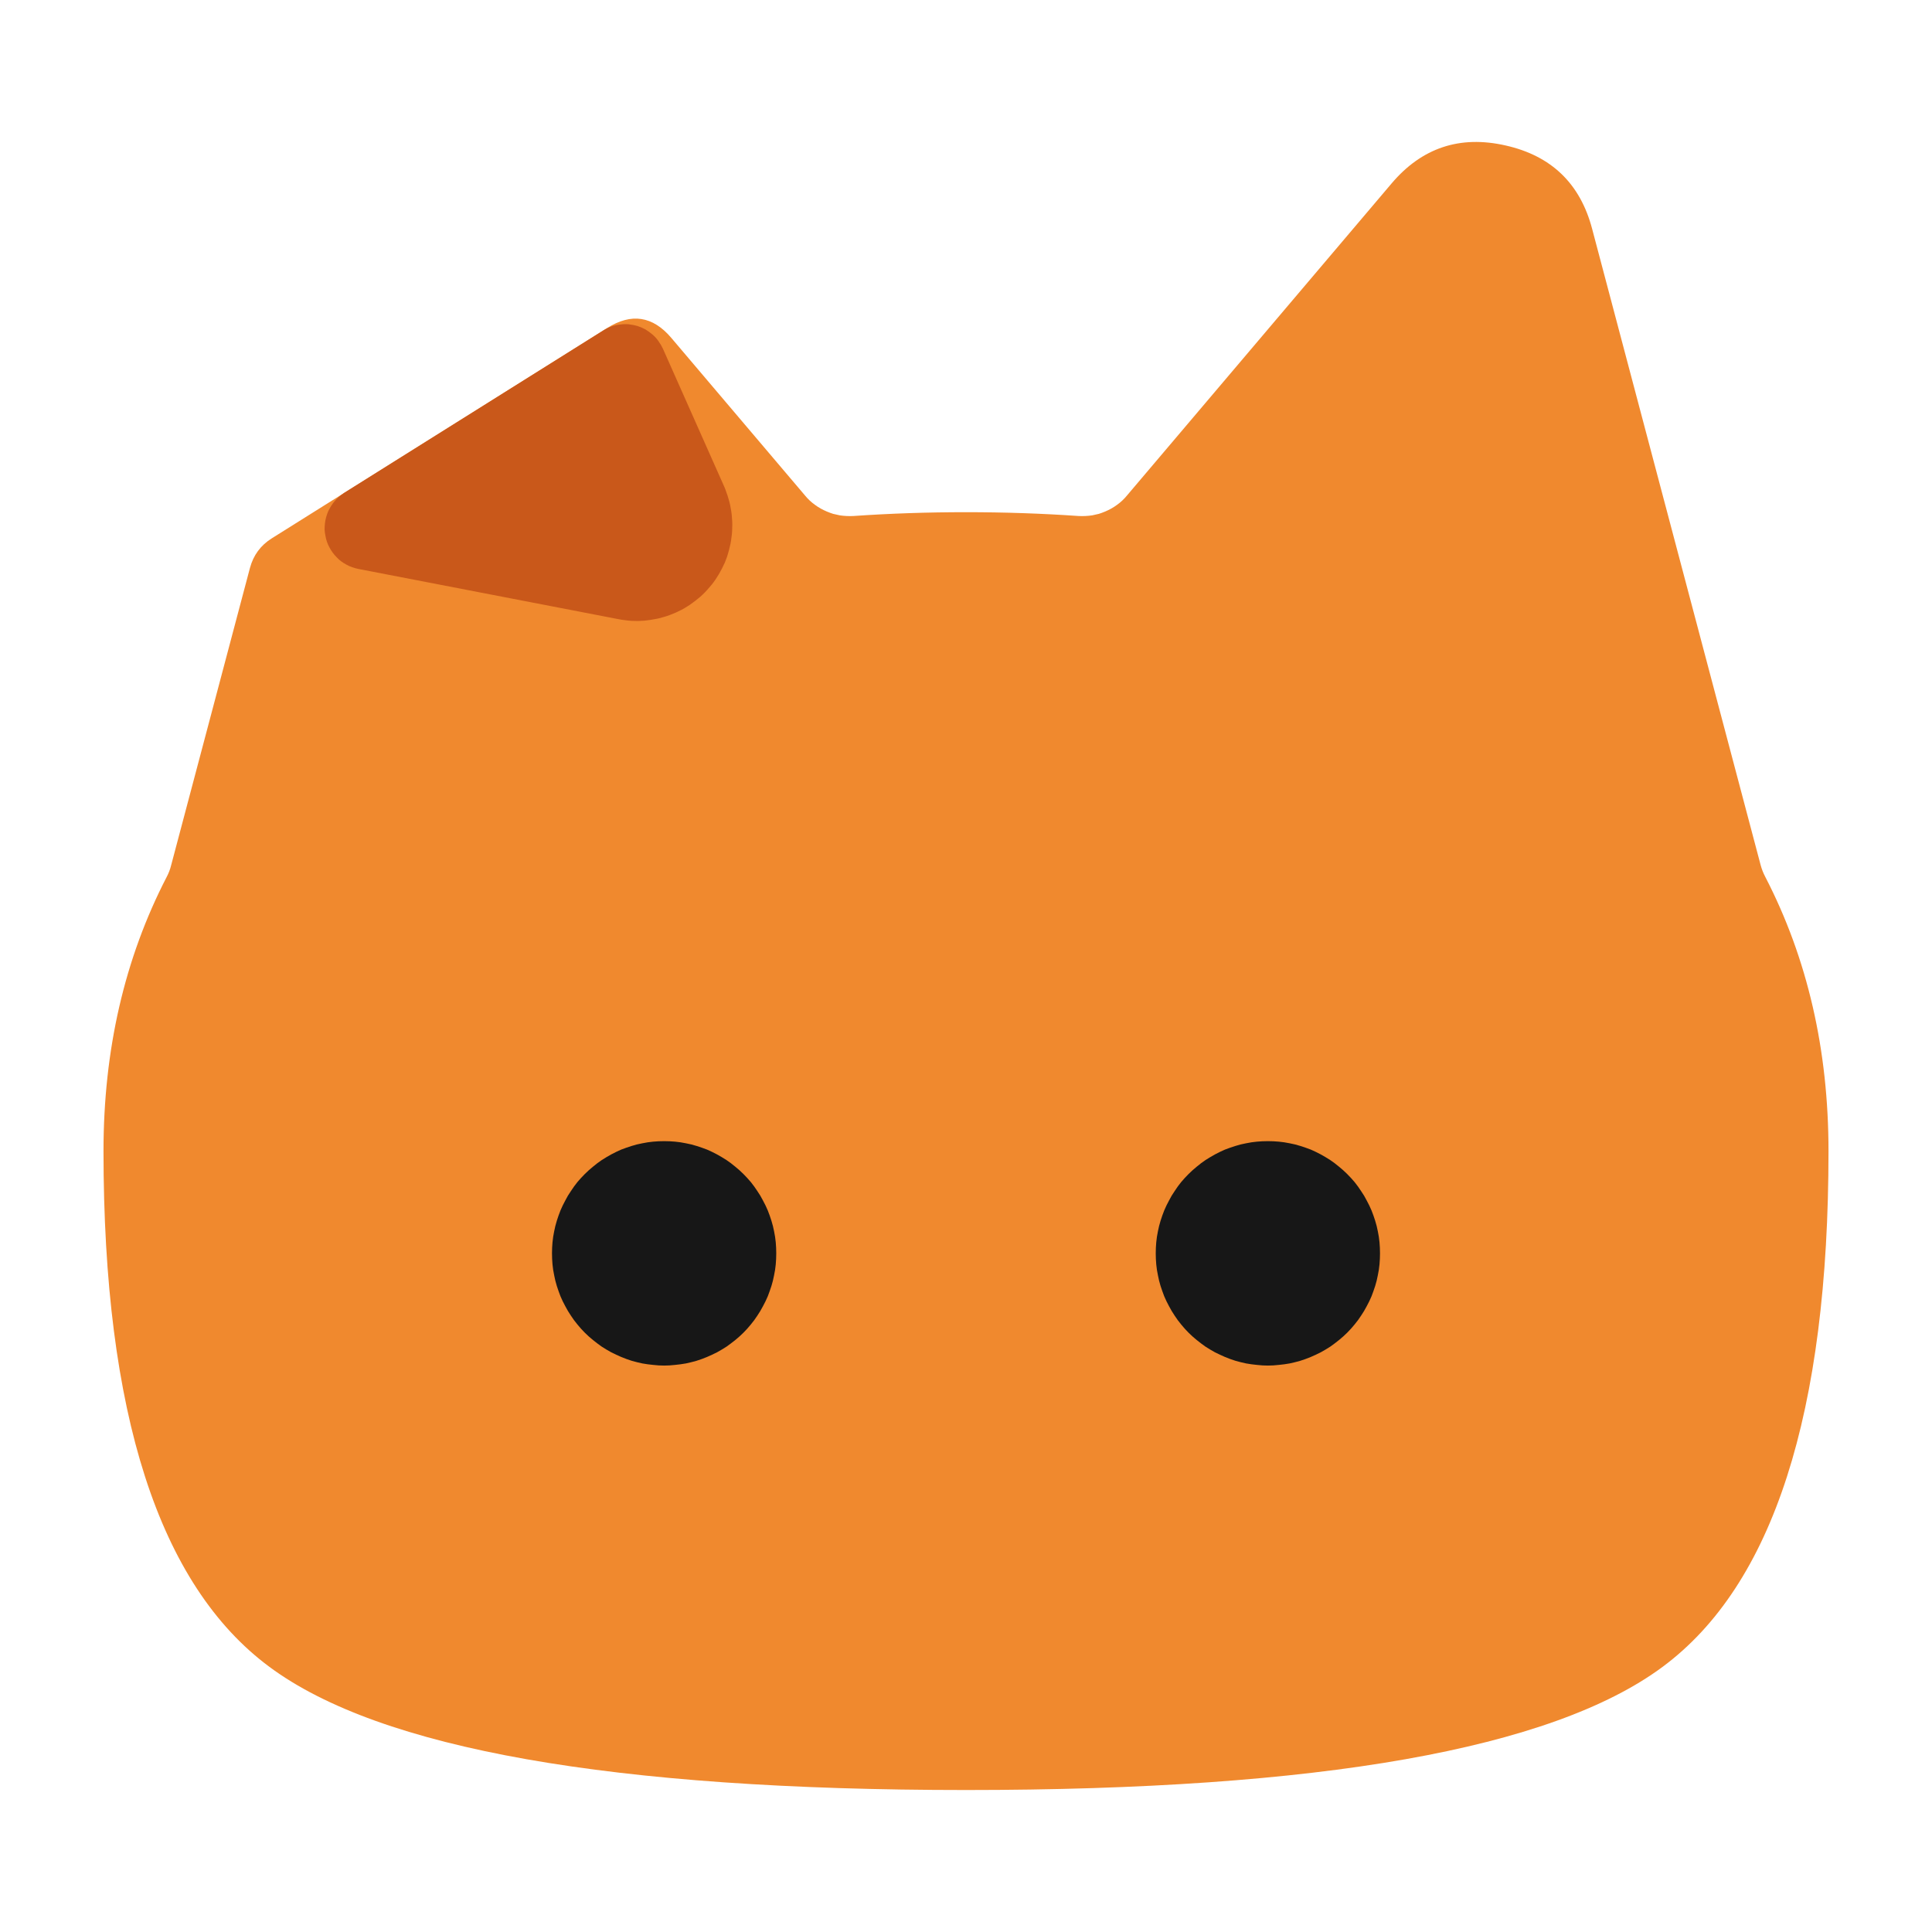
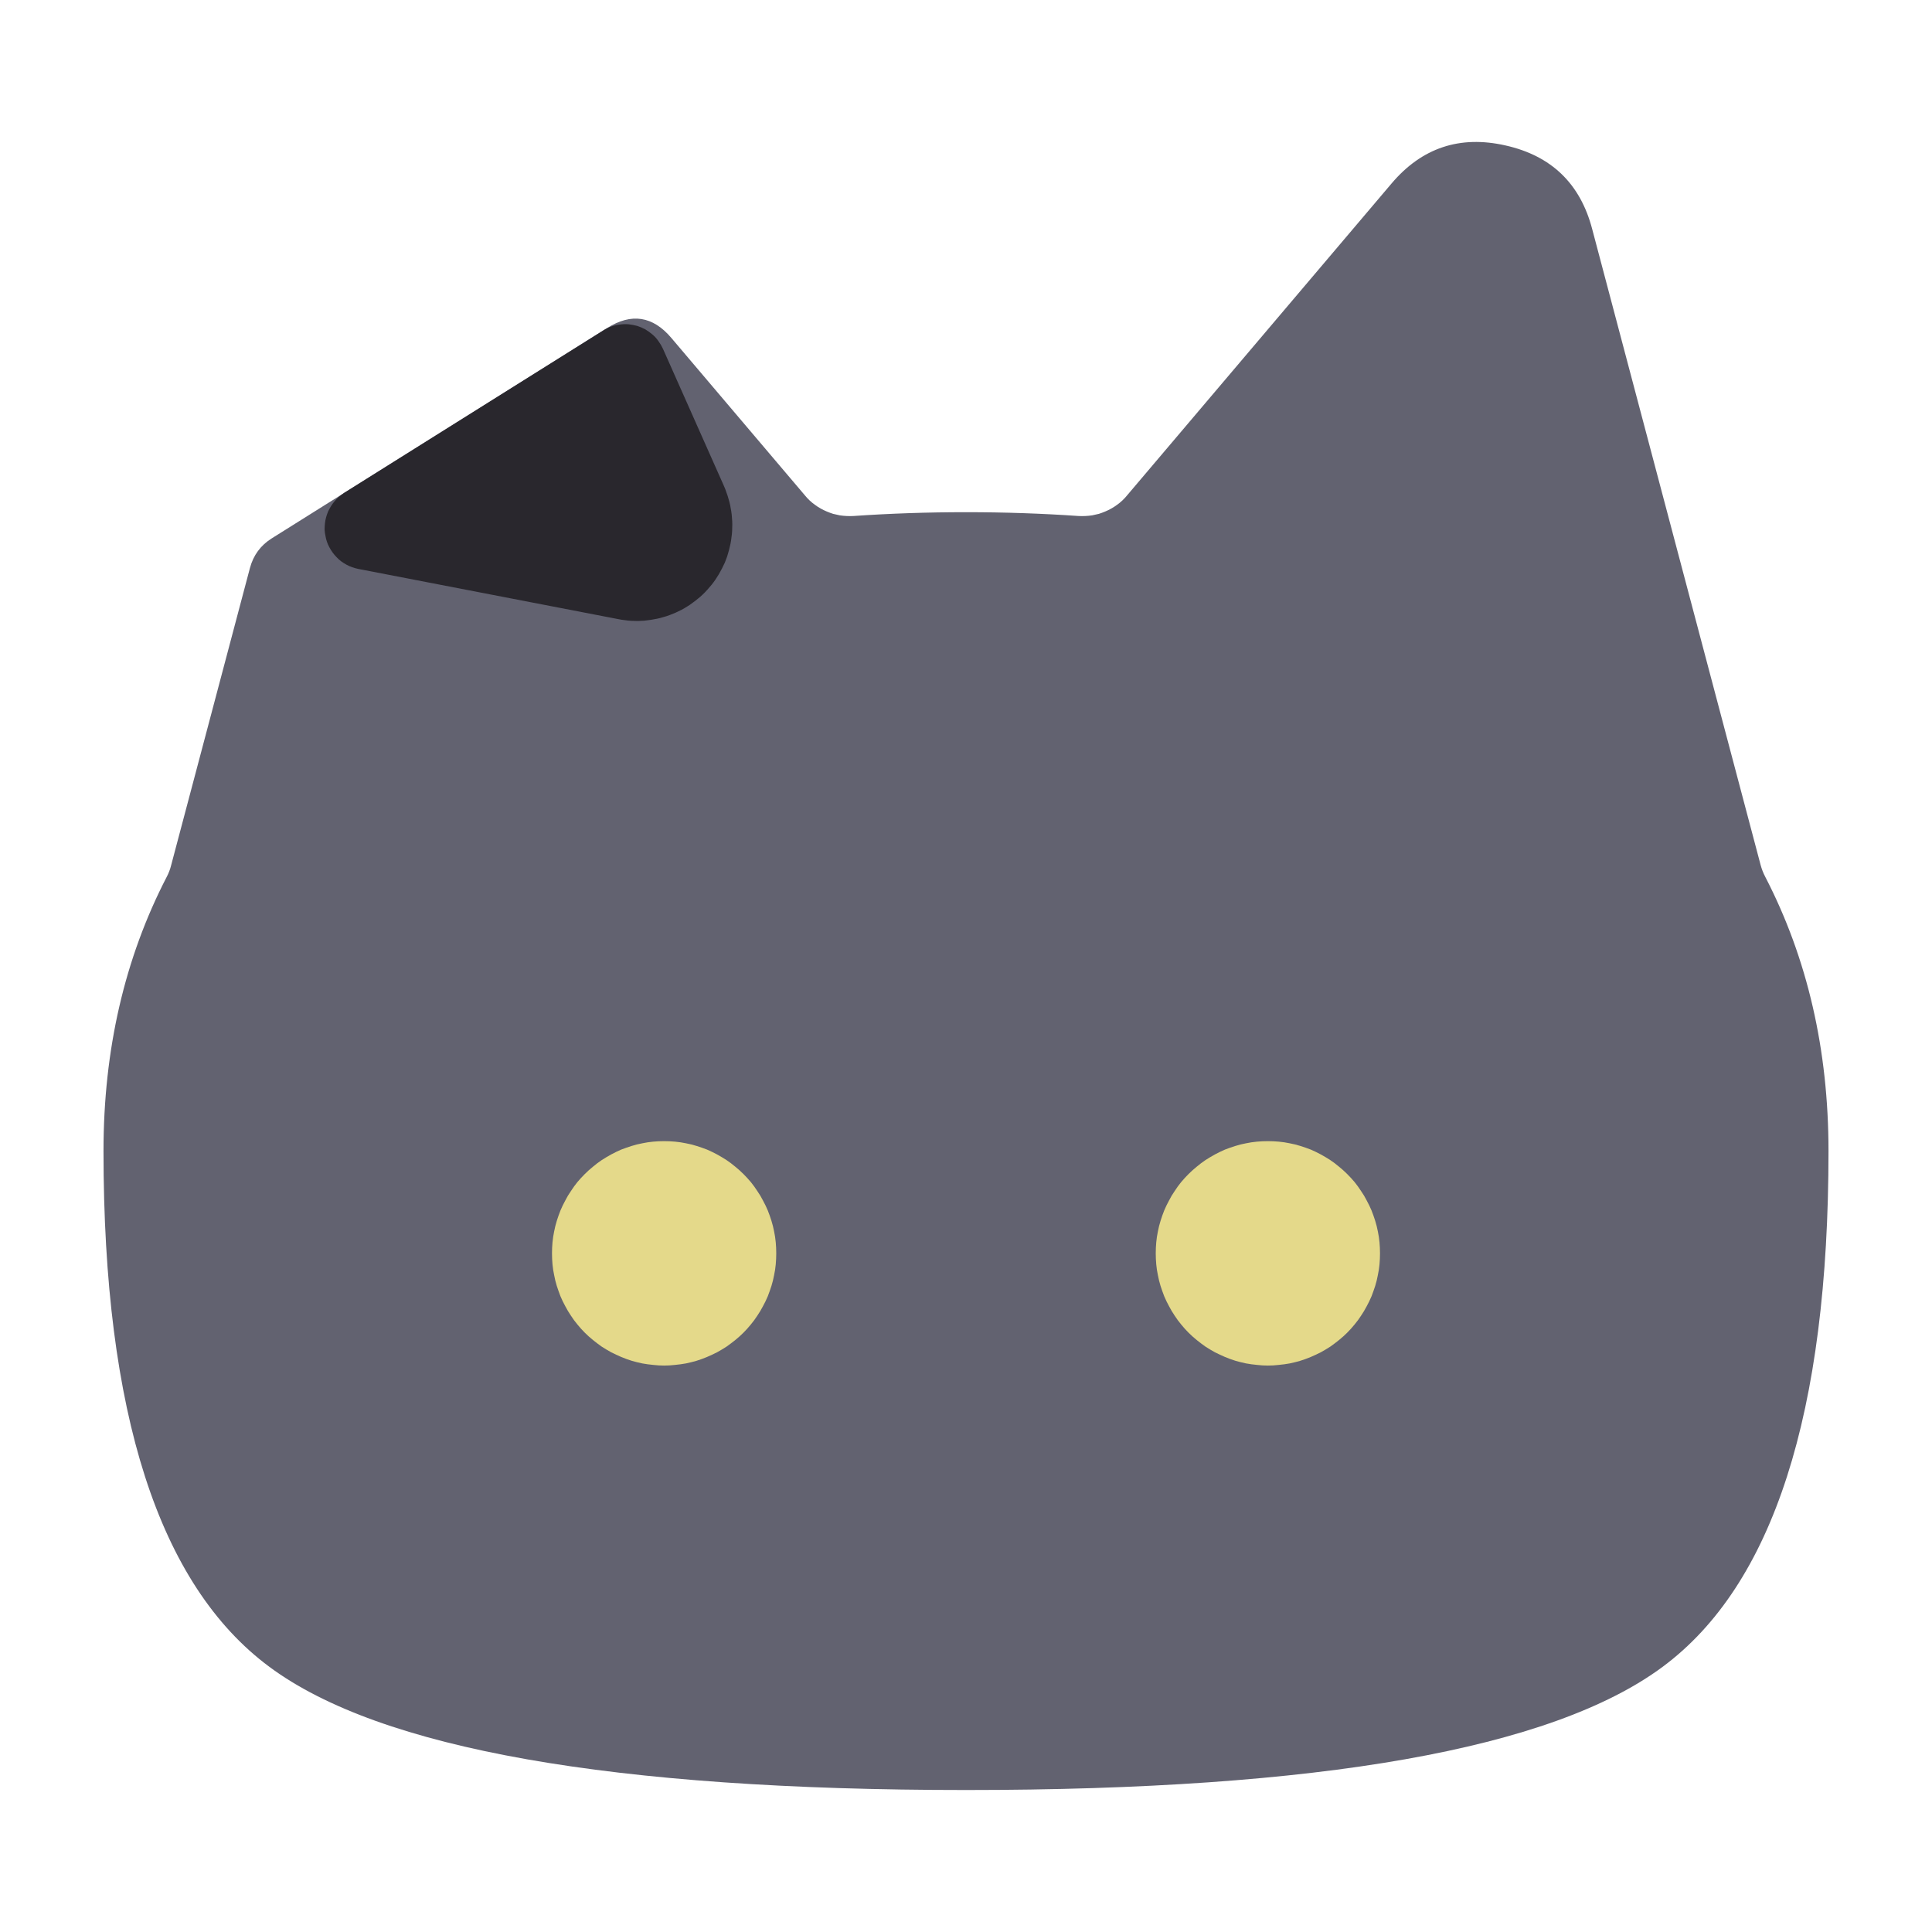
<svg xmlns="http://www.w3.org/2000/svg" viewBox="-58.24 -69.4 116.48 116.48">
-   <path d="M25.65 -58.33L25.65 -58.33Q28.39 -61.57 32.53 -60.63Q36.67 -59.7 37.75 -55.6L47.91 -17.24Q48.01 -16.87 48.19 -16.53Q52 -9.16 52 3.81e-06Q52 23.69 41.99 31.1Q31.98 38.52 0 38.52Q-31.98 38.52 -41.99 31.1Q-52 23.69 -52 0Q-52 -9.16 -48.19 -16.53Q-48.01 -16.87 -47.92 -17.24L-43.17 -35.16Q-42.86 -36.31 -41.86 -36.94L-21.64 -49.62Q-19.44 -51.01 -17.76 -49.02L-9.7 -39.52Q-9.57 -39.36 -9.42 -39.22Q-9.27 -39.08 -9.1 -38.96Q-8.94 -38.84 -8.76 -38.74Q-8.58 -38.64 -8.39 -38.56Q-8.2 -38.48 -8.01 -38.42Q-7.81 -38.37 -7.61 -38.33Q-7.41 -38.3 -7.2 -38.29Q-7 -38.28 -6.79 -38.29Q-3.48 -38.52 0 -38.52Q3.48 -38.52 6.79 -38.29Q7 -38.28 7.2 -38.29Q7.41 -38.3 7.61 -38.33Q7.81 -38.37 8.01 -38.42Q8.2 -38.48 8.39 -38.56Q8.58 -38.64 8.76 -38.74Q8.94 -38.84 9.1 -38.96Q9.27 -39.08 9.42 -39.22Q9.57 -39.36 9.7 -39.52L25.65 -58.33Z" fill="#F0892E" />
-   <path d="M-19.82 -49.75Q-20.08 -49.82 -20.35 -49.85Q-20.62 -49.87 -20.88 -49.83Q-21.15 -49.8 -21.4 -49.71Q-21.65 -49.62 -21.88 -49.47L-37.5 -39.68Q-37.65 -39.58 -37.8 -39.45Q-37.94 -39.33 -38.06 -39.19Q-38.18 -39.05 -38.28 -38.89Q-38.38 -38.73 -38.46 -38.56Q-38.53 -38.39 -38.58 -38.21Q-38.63 -38.03 -38.65 -37.84Q-38.67 -37.66 -38.67 -37.47Q-38.66 -37.28 -38.62 -37.1Q-38.59 -36.92 -38.53 -36.74Q-38.47 -36.56 -38.38 -36.4Q-38.29 -36.23 -38.18 -36.08Q-38.07 -35.93 -37.94 -35.8Q-37.81 -35.66 -37.66 -35.55Q-37.51 -35.44 -37.34 -35.35Q-37.18 -35.26 -37 -35.2Q-36.83 -35.14 -36.64 -35.1L-20.95 -32.07Q-20.76 -32.03 -20.56 -32.01Q-20.37 -31.98 -20.17 -31.97Q-19.97 -31.96 -19.78 -31.96Q-19.58 -31.97 -19.39 -31.98Q-19.19 -32 -19 -32.03Q-18.8 -32.06 -18.61 -32.1Q-18.42 -32.14 -18.23 -32.2Q-18.04 -32.25 -17.86 -32.32Q-17.67 -32.39 -17.49 -32.47Q-17.31 -32.55 -17.14 -32.64Q-16.97 -32.73 -16.8 -32.84Q-16.63 -32.94 -16.48 -33.06Q-16.32 -33.17 -16.17 -33.3Q-16.01 -33.42 -15.87 -33.56Q-15.73 -33.69 -15.6 -33.84Q-15.47 -33.98 -15.34 -34.14Q-15.22 -34.29 -15.11 -34.45Q-15 -34.61 -14.9 -34.78Q-14.8 -34.95 -14.71 -35.13Q-14.62 -35.3 -14.54 -35.48Q-14.47 -35.66 -14.4 -35.85Q-14.34 -36.04 -14.29 -36.23Q-14.24 -36.42 -14.2 -36.61Q-14.16 -36.8 -14.14 -37Q-14.11 -37.19 -14.1 -37.39Q-14.09 -37.58 -14.09 -37.78Q-14.09 -37.98 -14.11 -38.17Q-14.12 -38.37 -14.15 -38.56Q-14.18 -38.76 -14.22 -38.95Q-14.26 -39.14 -14.32 -39.33Q-14.37 -39.52 -14.44 -39.7Q-14.5 -39.89 -14.58 -40.07L-18.27 -48.37Q-18.38 -48.61 -18.54 -48.83Q-18.69 -49.05 -18.9 -49.23Q-19.1 -49.4 -19.33 -49.54Q-19.57 -49.67 -19.82 -49.75Z" fill="#C9581A" />
-   <path d="M-24.96 6.16Q-24.96 6.5 -24.93 6.83Q-24.9 7.16 -24.83 7.48Q-24.77 7.81 -24.67 8.13Q-24.57 8.44 -24.45 8.75Q-24.32 9.06 -24.16 9.35Q-24.01 9.64 -23.82 9.92Q-23.64 10.2 -23.43 10.45Q-23.22 10.71 -22.98 10.95Q-22.75 11.18 -22.49 11.39Q-22.23 11.6 -21.96 11.79Q-21.68 11.97 -21.39 12.13Q-21.09 12.28 -20.79 12.41Q-20.48 12.54 -20.16 12.64Q-19.85 12.73 -19.52 12.8Q-19.19 12.86 -18.86 12.89Q-18.53 12.93 -18.2 12.93Q-17.87 12.93 -17.54 12.89Q-17.21 12.86 -16.88 12.8Q-16.55 12.73 -16.24 12.64Q-15.92 12.54 -15.61 12.41Q-15.31 12.28 -15.01 12.13Q-14.72 11.97 -14.44 11.79Q-14.17 11.6 -13.91 11.39Q-13.65 11.18 -13.42 10.95Q-13.18 10.71 -12.97 10.45Q-12.76 10.2 -12.58 9.92Q-12.39 9.64 -12.24 9.35Q-12.08 9.06 -11.95 8.75Q-11.83 8.44 -11.73 8.13Q-11.63 7.81 -11.57 7.48Q-11.5 7.16 -11.47 6.83Q-11.44 6.5 -11.44 6.16Q-11.44 5.83 -11.47 5.5Q-11.5 5.17 -11.57 4.84Q-11.63 4.52 -11.73 4.2Q-11.83 3.88 -11.95 3.58Q-12.08 3.27 -12.24 2.98Q-12.39 2.68 -12.58 2.41Q-12.76 2.13 -12.97 1.87Q-13.18 1.62 -13.42 1.38Q-13.65 1.15 -13.91 0.94Q-14.17 0.72 -14.44 0.54Q-14.72 0.36 -15.01 0.2Q-15.31 0.04 -15.61 -0.09Q-15.92 -0.21 -16.24 -0.31Q-16.55 -0.41 -16.88 -0.47Q-17.21 -0.54 -17.54 -0.57Q-17.87 -0.6 -18.2 -0.6Q-18.53 -0.6 -18.86 -0.57Q-19.19 -0.54 -19.52 -0.47Q-19.85 -0.41 -20.16 -0.31Q-20.48 -0.21 -20.79 -0.09Q-21.09 0.04 -21.39 0.2Q-21.68 0.36 -21.96 0.54Q-22.23 0.72 -22.49 0.94Q-22.75 1.15 -22.98 1.38Q-23.22 1.62 -23.43 1.87Q-23.64 2.13 -23.82 2.41Q-24.01 2.68 -24.16 2.98Q-24.32 3.27 -24.45 3.58Q-24.57 3.88 -24.67 4.2Q-24.77 4.52 -24.83 4.84Q-24.9 5.17 -24.93 5.5Q-24.96 5.83 -24.96 6.16ZM13.42 10.95Q13.18 10.71 12.97 10.45Q12.76 10.2 12.58 9.92Q12.39 9.64 12.24 9.35Q12.08 9.06 11.95 8.75Q11.83 8.44 11.73 8.13Q11.63 7.81 11.57 7.48Q11.5 7.16 11.47 6.83Q11.44 6.5 11.44 6.16Q11.44 5.83 11.47 5.5Q11.5 5.17 11.57 4.84Q11.63 4.52 11.73 4.2Q11.83 3.88 11.95 3.58Q12.08 3.27 12.24 2.98Q12.39 2.68 12.58 2.41Q12.76 2.13 12.97 1.87Q13.18 1.62 13.42 1.38Q13.65 1.15 13.91 0.94Q14.17 0.72 14.44 0.54Q14.72 0.36 15.01 0.2Q15.31 0.04 15.61 -0.09Q15.92 -0.21 16.24 -0.31Q16.55 -0.41 16.88 -0.47Q17.21 -0.54 17.54 -0.57Q17.87 -0.6 18.2 -0.6Q18.53 -0.6 18.86 -0.57Q19.19 -0.54 19.52 -0.47Q19.85 -0.41 20.16 -0.31Q20.48 -0.21 20.79 -0.09Q21.09 0.04 21.39 0.2Q21.68 0.36 21.96 0.54Q22.23 0.72 22.49 0.94Q22.75 1.15 22.98 1.38Q23.22 1.62 23.43 1.87Q23.64 2.13 23.82 2.41Q24.01 2.68 24.16 2.98Q24.32 3.27 24.45 3.58Q24.57 3.88 24.67 4.2Q24.77 4.52 24.83 4.84Q24.9 5.17 24.93 5.5Q24.96 5.83 24.96 6.16Q24.96 6.5 24.93 6.83Q24.9 7.16 24.83 7.48Q24.77 7.81 24.67 8.13Q24.57 8.44 24.45 8.75Q24.32 9.06 24.16 9.35Q24.01 9.64 23.82 9.92Q23.64 10.2 23.43 10.45Q23.22 10.71 22.98 10.95Q22.75 11.18 22.49 11.39Q22.23 11.6 21.96 11.79Q21.68 11.97 21.39 12.13Q21.09 12.28 20.79 12.41Q20.48 12.54 20.16 12.64Q19.85 12.73 19.52 12.8Q19.19 12.86 18.86 12.89Q18.53 12.93 18.2 12.93Q17.87 12.93 17.54 12.89Q17.21 12.86 16.88 12.8Q16.55 12.73 16.24 12.64Q15.92 12.54 15.61 12.41Q15.31 12.28 15.01 12.13Q14.72 11.97 14.44 11.79Q14.17 11.6 13.91 11.39Q13.65 11.18 13.42 10.95Z" fill="#171717" />
+   <path d="M25.65 -58.33L25.65 -58.33Q28.39 -61.57 32.53 -60.63Q36.67 -59.7 37.75 -55.6L47.91 -17.24Q48.01 -16.87 48.19 -16.53Q52 -9.16 52 3.81e-06Q52 23.69 41.99 31.1Q31.98 38.52 0 38.52Q-31.98 38.52 -41.99 31.1Q-52 23.69 -52 0Q-52 -9.16 -48.19 -16.53Q-48.01 -16.87 -47.92 -17.24L-43.17 -35.16Q-42.86 -36.31 -41.86 -36.94L-21.64 -49.62Q-19.44 -51.01 -17.76 -49.02L-9.7 -39.52Q-9.57 -39.36 -9.42 -39.22Q-9.27 -39.08 -9.1 -38.96Q-8.94 -38.84 -8.76 -38.74Q-8.58 -38.64 -8.39 -38.56Q-8.2 -38.48 -8.01 -38.42Q-7.81 -38.37 -7.61 -38.33Q-7.41 -38.3 -7.2 -38.29Q-7 -38.28 -6.79 -38.29Q-3.48 -38.52 0 -38.52Q3.48 -38.52 6.79 -38.29Q7 -38.28 7.2 -38.29Q7.41 -38.3 7.61 -38.33Q7.81 -38.37 8.01 -38.42Q8.2 -38.48 8.39 -38.56Q8.58 -38.64 8.76 -38.74Q8.94 -38.84 9.1 -38.96Q9.27 -39.08 9.42 -39.22Q9.57 -39.36 9.7 -39.52L25.65 -58.33Z" fill="#626270" />
+   <path d="M-19.82 -49.75Q-20.08 -49.82 -20.35 -49.85Q-20.62 -49.87 -20.88 -49.83Q-21.15 -49.8 -21.4 -49.71Q-21.65 -49.62 -21.88 -49.47L-37.5 -39.68Q-37.65 -39.58 -37.8 -39.45Q-37.94 -39.33 -38.06 -39.19Q-38.18 -39.05 -38.28 -38.89Q-38.38 -38.73 -38.46 -38.56Q-38.53 -38.39 -38.58 -38.21Q-38.63 -38.03 -38.65 -37.84Q-38.67 -37.66 -38.67 -37.47Q-38.66 -37.28 -38.62 -37.1Q-38.59 -36.92 -38.53 -36.74Q-38.47 -36.56 -38.38 -36.4Q-38.29 -36.23 -38.18 -36.08Q-38.07 -35.93 -37.94 -35.8Q-37.81 -35.66 -37.66 -35.55Q-37.51 -35.44 -37.34 -35.35Q-37.18 -35.26 -37 -35.2Q-36.83 -35.14 -36.64 -35.1L-20.95 -32.07Q-20.76 -32.03 -20.56 -32.01Q-20.37 -31.98 -20.17 -31.97Q-19.97 -31.96 -19.78 -31.96Q-19.58 -31.97 -19.39 -31.98Q-19.19 -32 -19 -32.03Q-18.8 -32.06 -18.61 -32.1Q-18.42 -32.14 -18.23 -32.2Q-18.04 -32.25 -17.86 -32.32Q-17.67 -32.39 -17.49 -32.47Q-17.31 -32.55 -17.14 -32.64Q-16.97 -32.73 -16.8 -32.84Q-16.63 -32.94 -16.48 -33.06Q-16.32 -33.17 -16.17 -33.3Q-16.01 -33.42 -15.87 -33.56Q-15.73 -33.69 -15.6 -33.84Q-15.47 -33.98 -15.34 -34.14Q-15.22 -34.29 -15.11 -34.45Q-15 -34.61 -14.9 -34.78Q-14.8 -34.95 -14.71 -35.13Q-14.62 -35.3 -14.54 -35.48Q-14.47 -35.66 -14.4 -35.85Q-14.34 -36.04 -14.29 -36.23Q-14.24 -36.42 -14.2 -36.61Q-14.16 -36.8 -14.14 -37Q-14.11 -37.19 -14.1 -37.39Q-14.09 -37.58 -14.09 -37.78Q-14.09 -37.98 -14.11 -38.17Q-14.12 -38.37 -14.15 -38.56Q-14.18 -38.76 -14.22 -38.95Q-14.26 -39.14 -14.32 -39.33Q-14.37 -39.52 -14.44 -39.7Q-14.5 -39.89 -14.58 -40.07L-18.27 -48.37Q-18.38 -48.61 -18.54 -48.83Q-18.69 -49.05 -18.9 -49.23Q-19.1 -49.4 -19.33 -49.54Q-19.57 -49.67 -19.82 -49.75Z" fill="#29272D" />
+   <path d="M-24.96 6.16Q-24.96 6.5 -24.93 6.83Q-24.9 7.16 -24.83 7.48Q-24.77 7.81 -24.67 8.13Q-24.57 8.44 -24.45 8.75Q-24.32 9.06 -24.16 9.35Q-24.01 9.64 -23.82 9.92Q-23.64 10.2 -23.43 10.45Q-23.22 10.71 -22.98 10.95Q-22.75 11.18 -22.49 11.39Q-22.23 11.6 -21.96 11.79Q-21.68 11.97 -21.39 12.13Q-21.09 12.28 -20.79 12.41Q-20.48 12.54 -20.16 12.64Q-19.85 12.73 -19.52 12.8Q-19.19 12.86 -18.86 12.89Q-18.53 12.93 -18.2 12.93Q-17.87 12.93 -17.54 12.89Q-17.21 12.86 -16.88 12.8Q-16.55 12.73 -16.24 12.64Q-15.92 12.54 -15.61 12.41Q-15.31 12.28 -15.01 12.13Q-14.72 11.97 -14.44 11.79Q-14.17 11.6 -13.91 11.39Q-13.65 11.18 -13.42 10.95Q-13.18 10.71 -12.97 10.45Q-12.76 10.2 -12.58 9.92Q-12.39 9.64 -12.24 9.35Q-12.08 9.06 -11.95 8.75Q-11.83 8.44 -11.73 8.13Q-11.63 7.81 -11.57 7.48Q-11.5 7.16 -11.47 6.83Q-11.44 6.5 -11.44 6.16Q-11.44 5.83 -11.47 5.5Q-11.5 5.17 -11.57 4.84Q-11.63 4.52 -11.73 4.2Q-11.83 3.88 -11.95 3.58Q-12.08 3.27 -12.24 2.98Q-12.39 2.68 -12.58 2.41Q-12.76 2.13 -12.97 1.87Q-13.18 1.62 -13.42 1.38Q-13.65 1.15 -13.91 0.94Q-14.17 0.72 -14.44 0.54Q-14.72 0.36 -15.01 0.2Q-15.31 0.04 -15.61 -0.09Q-15.92 -0.21 -16.24 -0.31Q-16.55 -0.41 -16.88 -0.47Q-17.21 -0.54 -17.54 -0.57Q-17.87 -0.6 -18.2 -0.6Q-18.53 -0.6 -18.86 -0.57Q-19.19 -0.54 -19.52 -0.47Q-19.85 -0.41 -20.16 -0.31Q-20.48 -0.21 -20.79 -0.09Q-21.09 0.04 -21.39 0.2Q-21.68 0.36 -21.96 0.54Q-22.23 0.72 -22.49 0.94Q-22.75 1.15 -22.98 1.38Q-23.22 1.62 -23.43 1.87Q-23.64 2.13 -23.82 2.41Q-24.01 2.68 -24.16 2.98Q-24.32 3.27 -24.45 3.58Q-24.57 3.88 -24.67 4.2Q-24.77 4.52 -24.83 4.84Q-24.9 5.17 -24.93 5.5Q-24.96 5.83 -24.96 6.16ZM13.42 10.95Q13.18 10.71 12.97 10.45Q12.76 10.2 12.58 9.92Q12.39 9.64 12.24 9.35Q12.08 9.06 11.95 8.75Q11.83 8.44 11.73 8.13Q11.63 7.81 11.57 7.48Q11.5 7.16 11.47 6.83Q11.44 6.5 11.44 6.16Q11.44 5.83 11.47 5.5Q11.5 5.17 11.57 4.84Q11.63 4.52 11.73 4.2Q11.83 3.88 11.95 3.58Q12.08 3.27 12.24 2.98Q12.39 2.68 12.58 2.41Q12.76 2.13 12.97 1.87Q13.18 1.62 13.42 1.38Q13.65 1.15 13.91 0.94Q14.17 0.72 14.44 0.54Q14.72 0.36 15.01 0.2Q15.31 0.04 15.61 -0.09Q15.92 -0.21 16.24 -0.31Q16.55 -0.41 16.88 -0.47Q17.21 -0.54 17.54 -0.57Q17.87 -0.6 18.2 -0.6Q18.53 -0.6 18.86 -0.57Q19.19 -0.54 19.52 -0.47Q19.85 -0.41 20.16 -0.31Q20.48 -0.21 20.79 -0.09Q21.09 0.04 21.39 0.2Q21.68 0.36 21.96 0.54Q22.23 0.72 22.49 0.94Q22.75 1.15 22.98 1.38Q23.22 1.62 23.43 1.87Q23.64 2.13 23.82 2.41Q24.01 2.68 24.16 2.98Q24.32 3.27 24.45 3.58Q24.57 3.88 24.67 4.2Q24.77 4.52 24.83 4.84Q24.9 5.17 24.93 5.5Q24.96 5.83 24.96 6.16Q24.96 6.5 24.93 6.83Q24.9 7.16 24.83 7.48Q24.77 7.81 24.67 8.13Q24.57 8.44 24.45 8.75Q24.32 9.06 24.16 9.35Q24.01 9.64 23.82 9.92Q23.64 10.2 23.43 10.45Q23.22 10.71 22.98 10.95Q22.75 11.18 22.49 11.39Q22.23 11.6 21.96 11.79Q21.68 11.97 21.39 12.13Q21.09 12.28 20.79 12.41Q20.48 12.54 20.16 12.64Q19.85 12.73 19.52 12.8Q19.19 12.86 18.86 12.89Q18.53 12.93 18.2 12.93Q17.87 12.93 17.54 12.89Q17.21 12.86 16.88 12.8Q16.55 12.73 16.24 12.64Q15.92 12.54 15.61 12.41Q15.31 12.28 15.01 12.13Q14.72 11.97 14.44 11.79Q14.17 11.6 13.91 11.39Q13.65 11.18 13.42 10.95Z" fill="#E4D98A" />
</svg>
